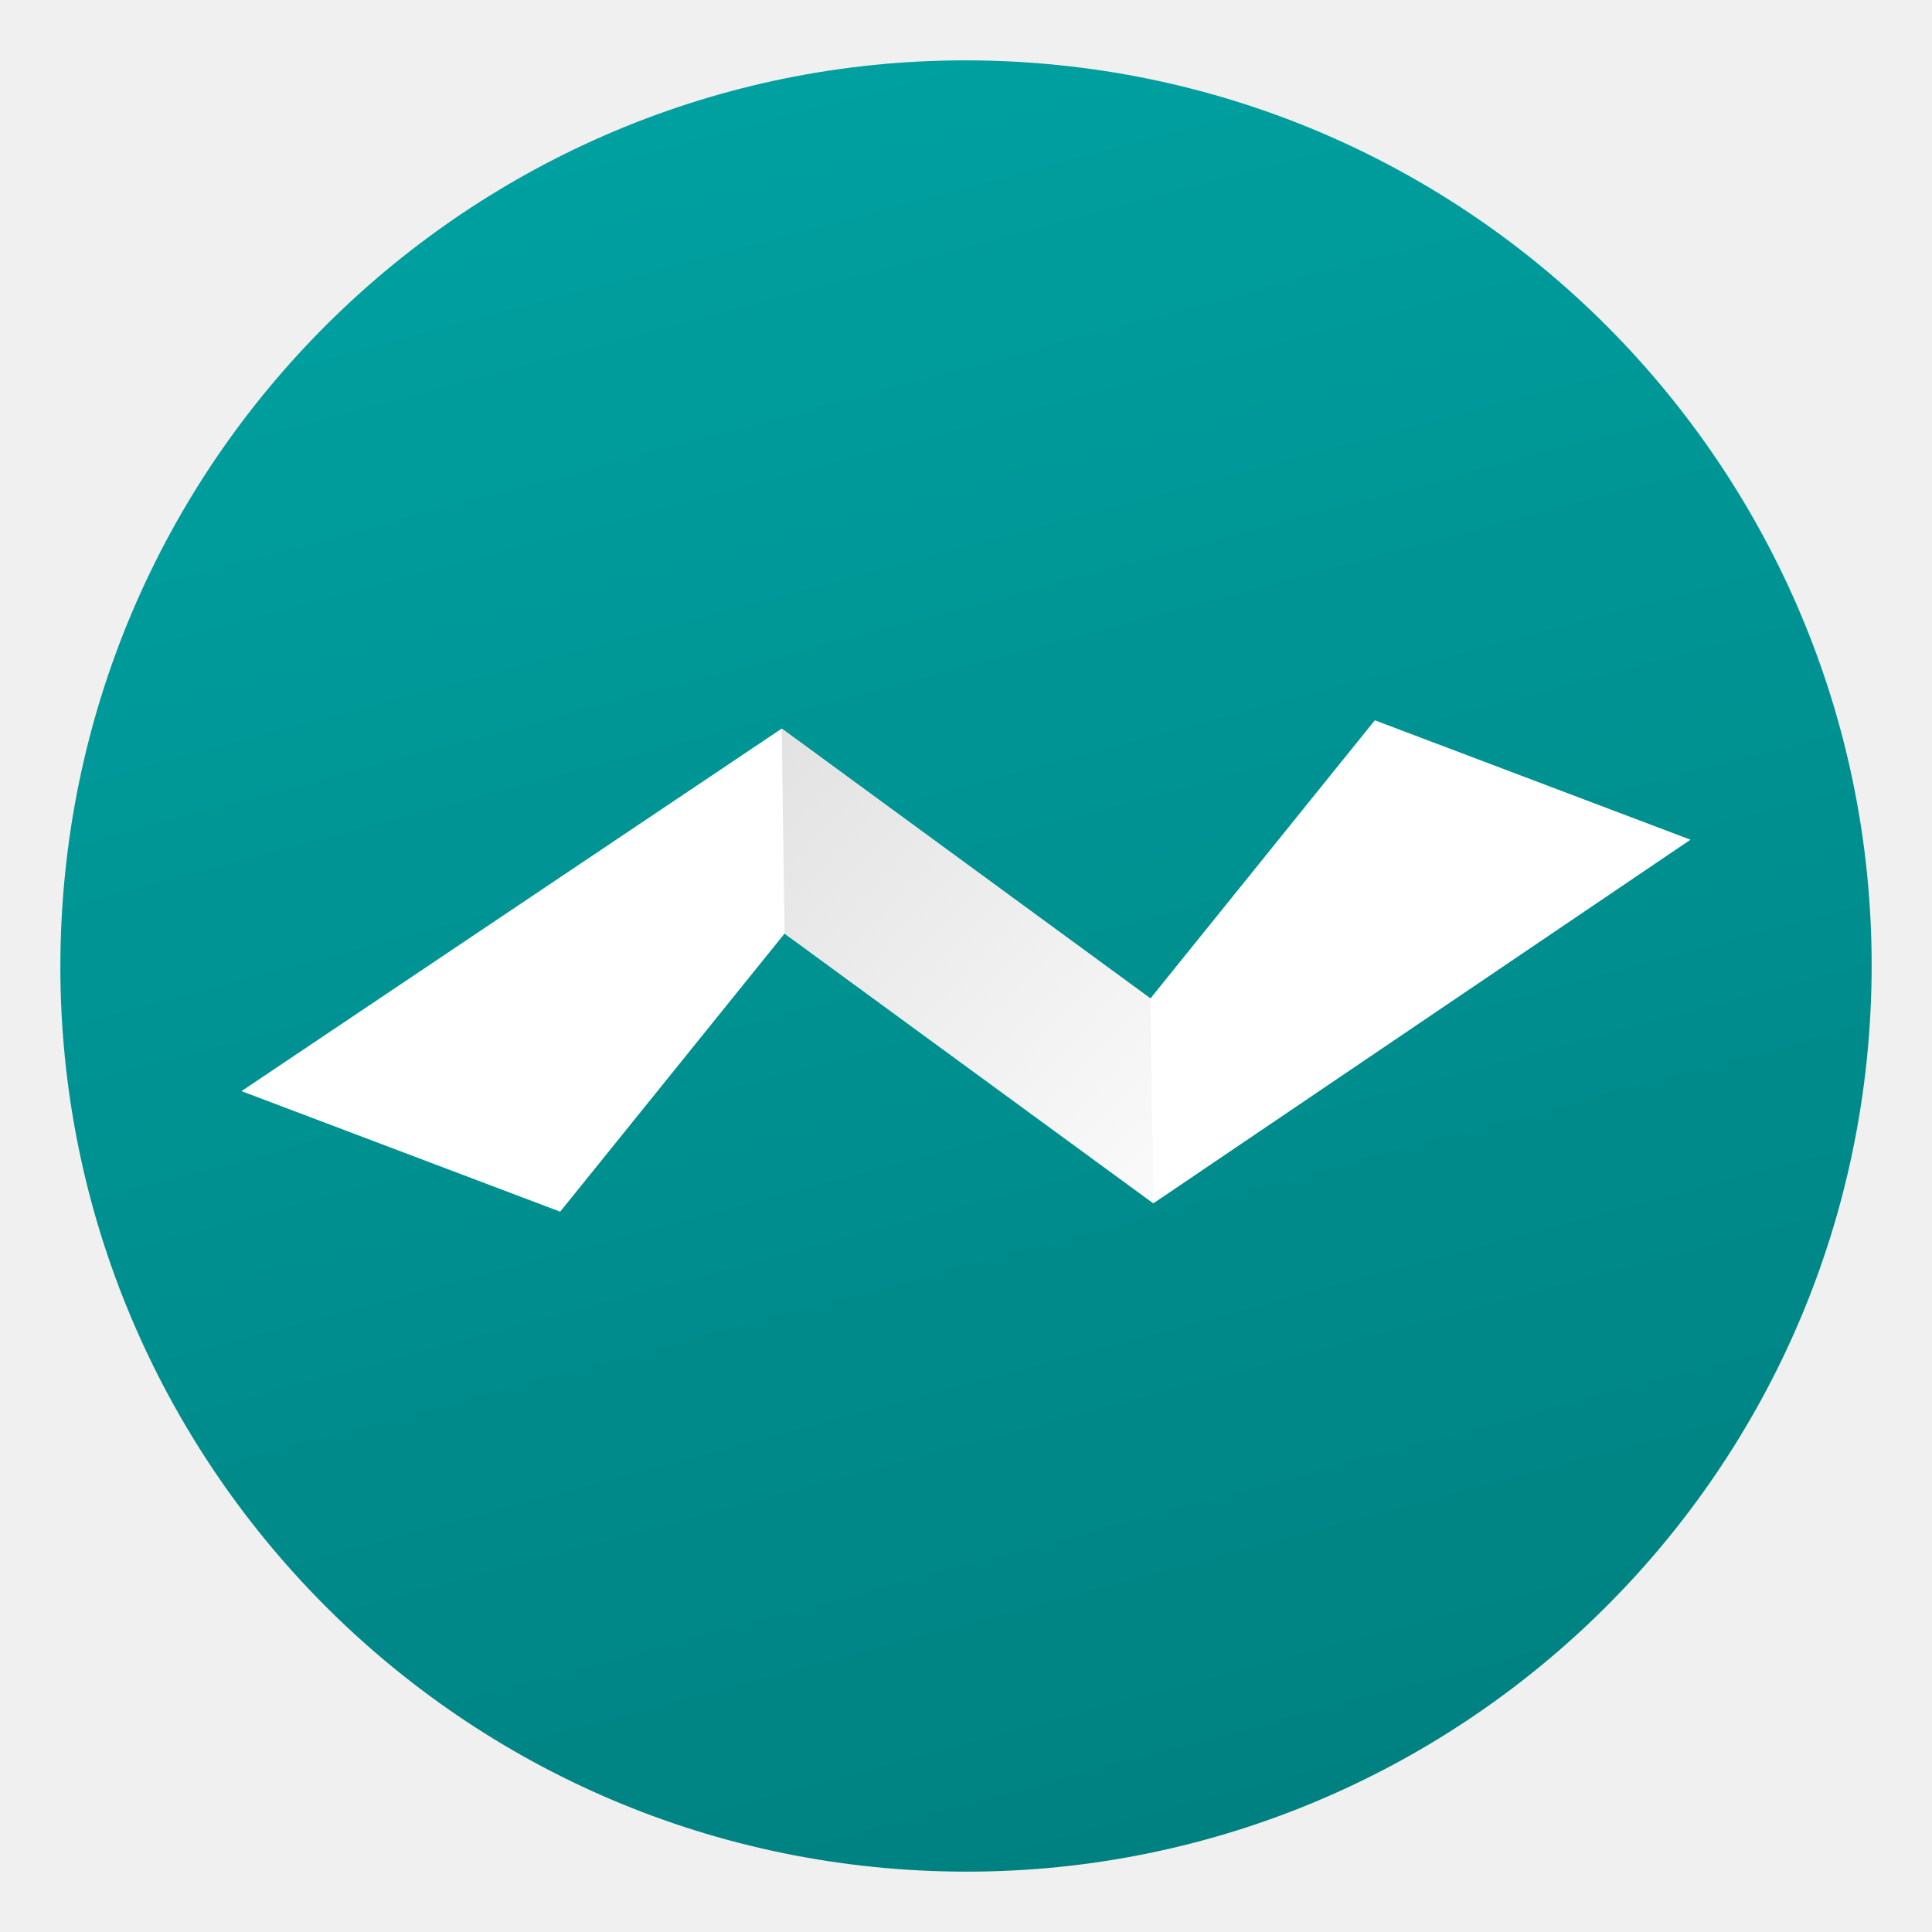
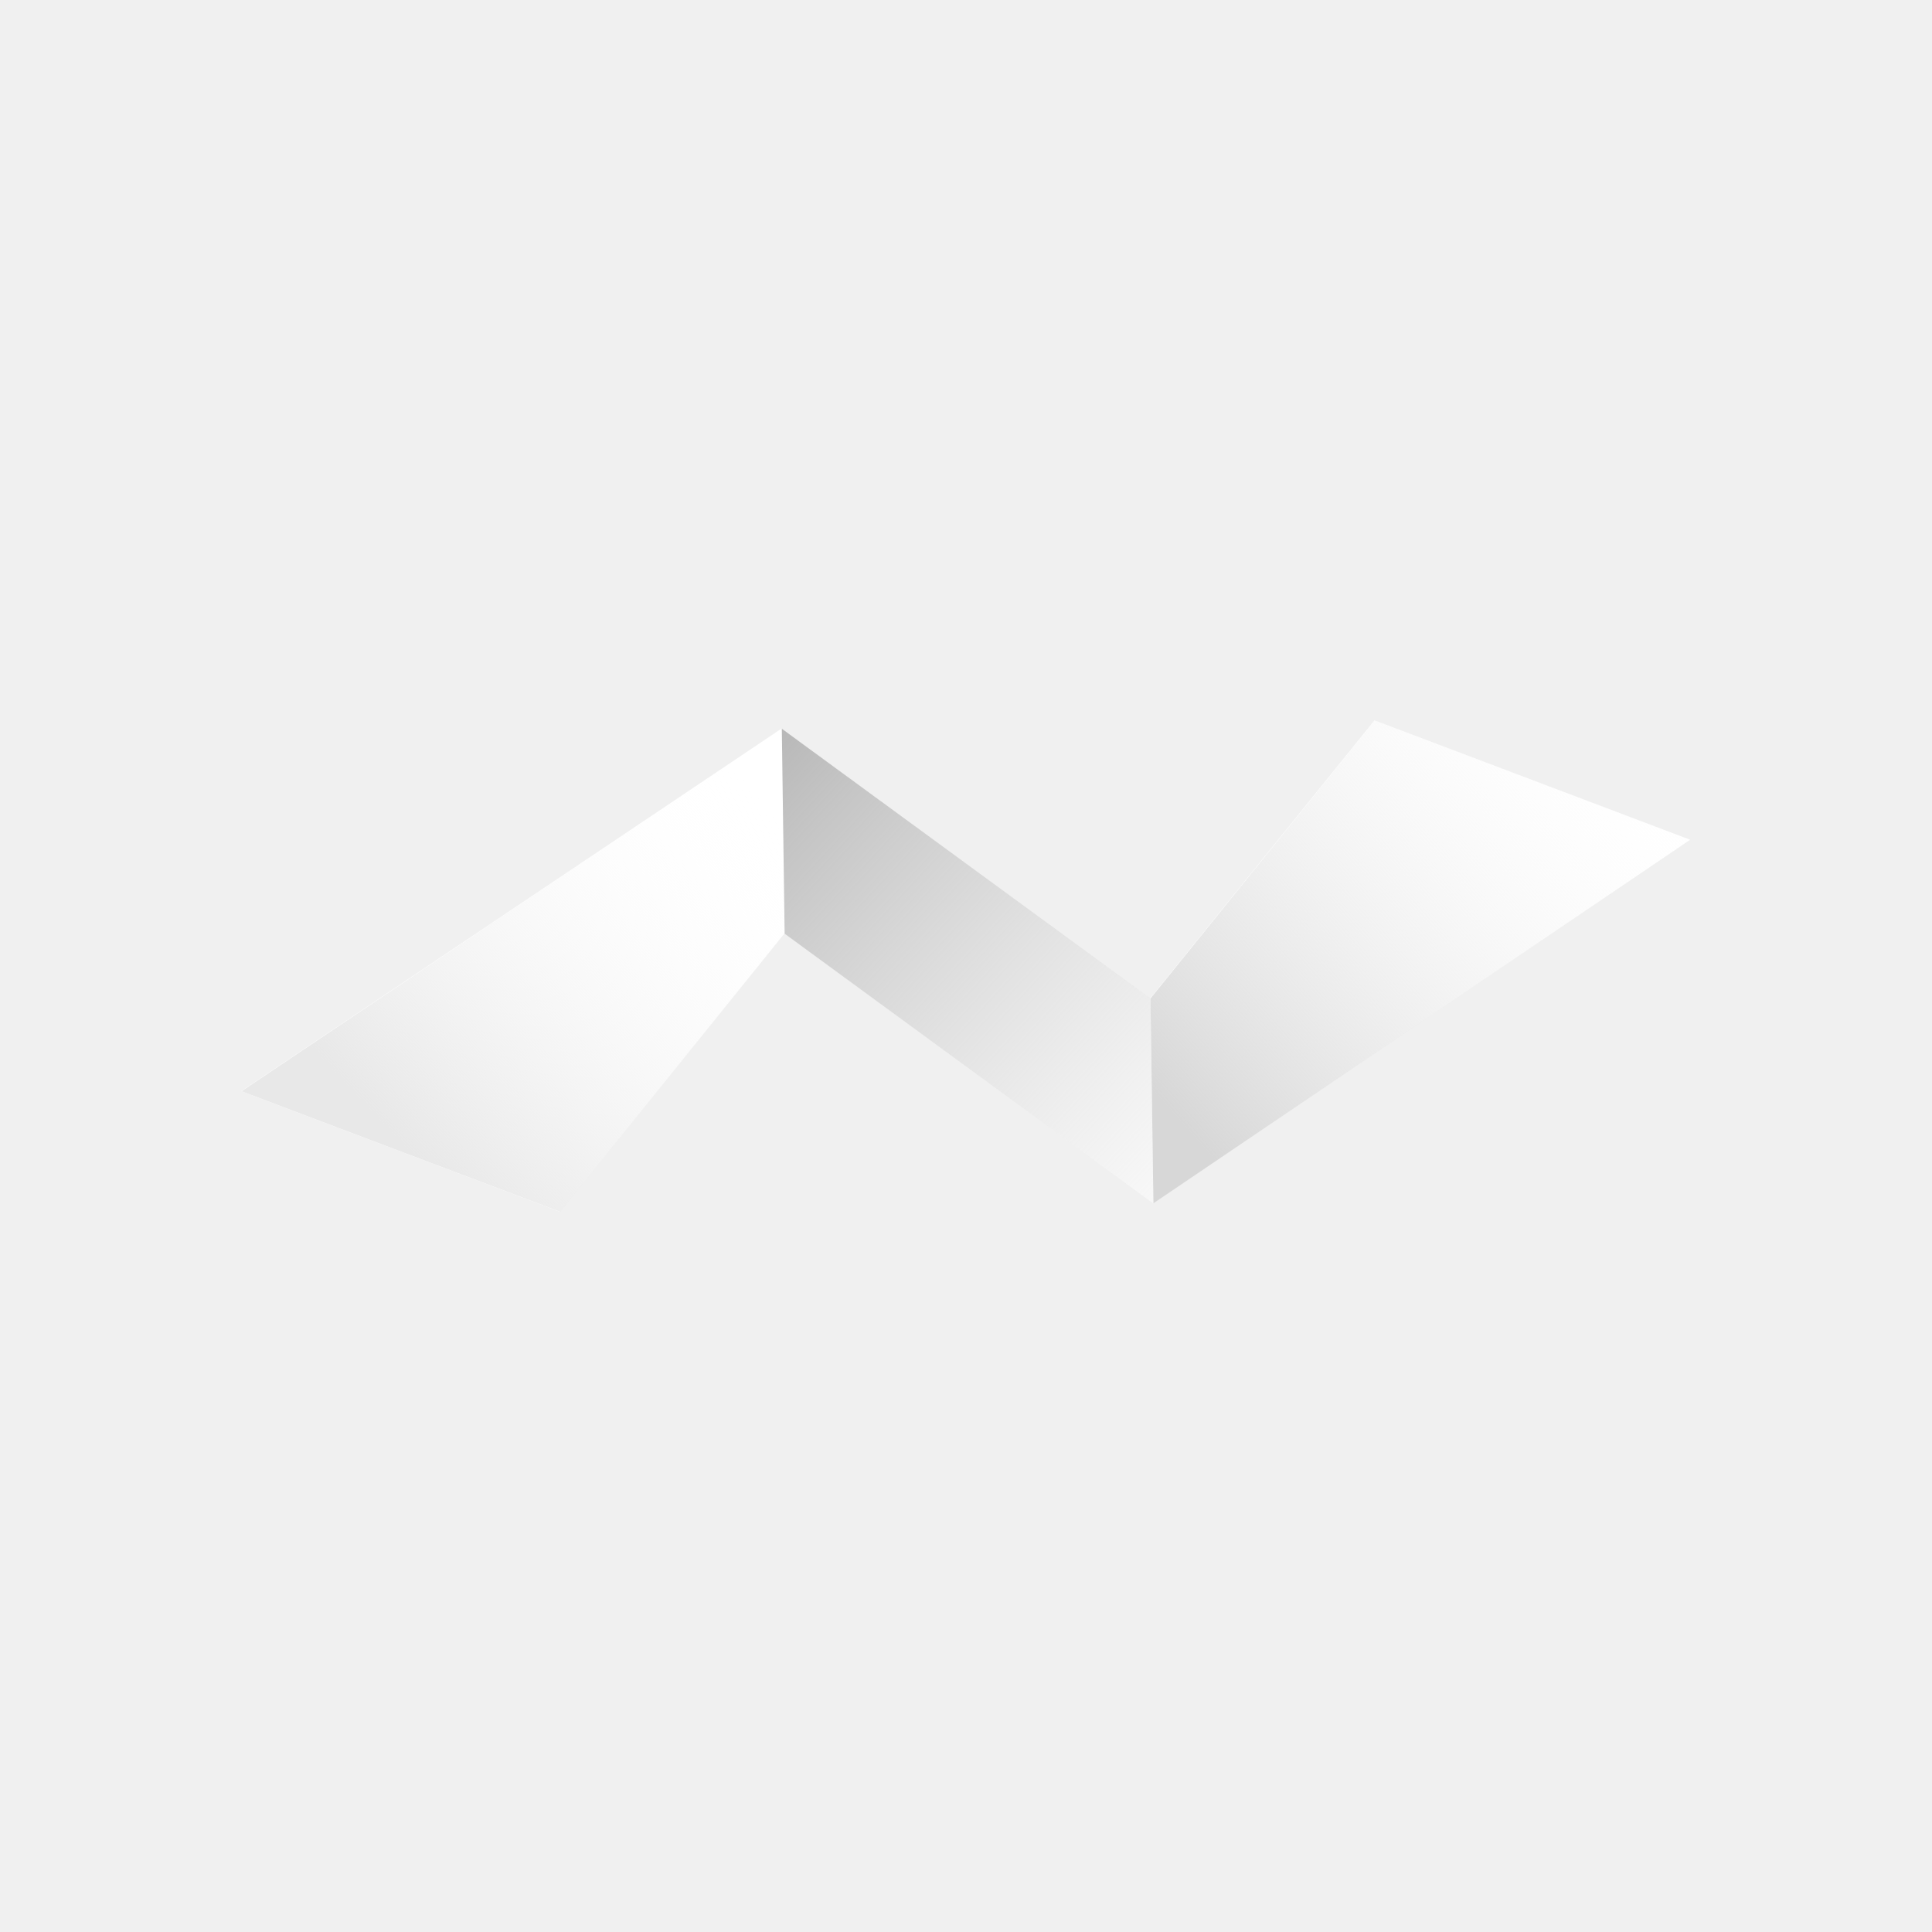
<svg xmlns="http://www.w3.org/2000/svg" width="800" height="800" version="1" viewBox="0 0 600 600">
  <defs>
-     <linearGradient id="linearGradient888" x1="203.82" x2="391.41" y1="218.96" y2="395.06" gradientUnits="userSpaceOnUse">
-       <stop stop-color="#dedede" offset="0" />
+     <linearGradient id="linearGradient888" x1="207.6" x2="404.8" y1="210.1" y2="393.2" gradientUnits="userSpaceOnUse">
+       <stop stop-color="#a5a5a5" offset="0" />
      <stop stop-color="#dedede" stop-opacity="0" offset="1" />
    </linearGradient>
-     <linearGradient id="linearGradient896" x1="18.179" x2="581.82" y1="391.18" y2="208.82" gradientTransform="translate(-15.723 -614.94)" gradientUnits="userSpaceOnUse">
+     <linearGradient id="linearGradient896" x1="18.18" x2="581.8" y1="391.2" y2="208.8" gradientTransform="translate(-15.72 -614.9)" gradientUnits="userSpaceOnUse">
      <stop stop-color="#00a1a1" offset="0" />
      <stop stop-color="#008080" offset="1" />
    </linearGradient>
+     <linearGradient id="linearGradient905" x1="128.2" x2="243.1" y1="359" y2="251.1" gradientUnits="userSpaceOnUse">
+       <stop stop-color="#e8e8e8" offset="0" />
+       <stop stop-color="#fff" stop-opacity="0" offset="1" />
+     </linearGradient>
+     <linearGradient id="linearGradient939" x1="357.7" x2="499.6" y1="338.5" y2="212.9" gradientUnits="userSpaceOnUse">
+       <stop stop-color="#d7d7d7" offset="0" />
+       <stop stop-color="#fdfdfd" stop-opacity="0" offset="1" />
+     </linearGradient>
  </defs>
-   <circle transform="rotate(92.929)" cx="284.28" cy="-314.94" r="281.25" fill="url(#linearGradient896)" />
  <g stroke-width="1.211">
-     <path d="m243.65 289.93 114.52 83.788 166.83-112.94-98.038-37.084-69.667 86.363-114.52-83.787-167.78 112.59 98.97 37.439z" fill="#fff" />
-     <path d="m357.3 310.06-114.52-83.787 0.87 63.658 114.52 83.788z" fill="url(#linearGradient888)" />
+     <path d="m243.6 289.9 114.5 83.79 166.8-112.9-98.04-37.08-69.67 86.36-114.5-83.79-167.8 112.6 98.97 37.44z" fill="#fff" />
+     <path d="m357.3 310.1-114.5-83.79 0.87 63.66 114.5 83.79z" fill="url(#linearGradient888)" />
+     <path d="m242.8 226.3-167.8 112.6 98.97 37.44 69.68-86.37z" fill="url(#linearGradient905)" />
+     <path d="m358.2 373.7 166.8-112.9-98.04-37.08-69.67 86.36z" fill="url(#linearGradient939)" />
  </g>
</svg>
